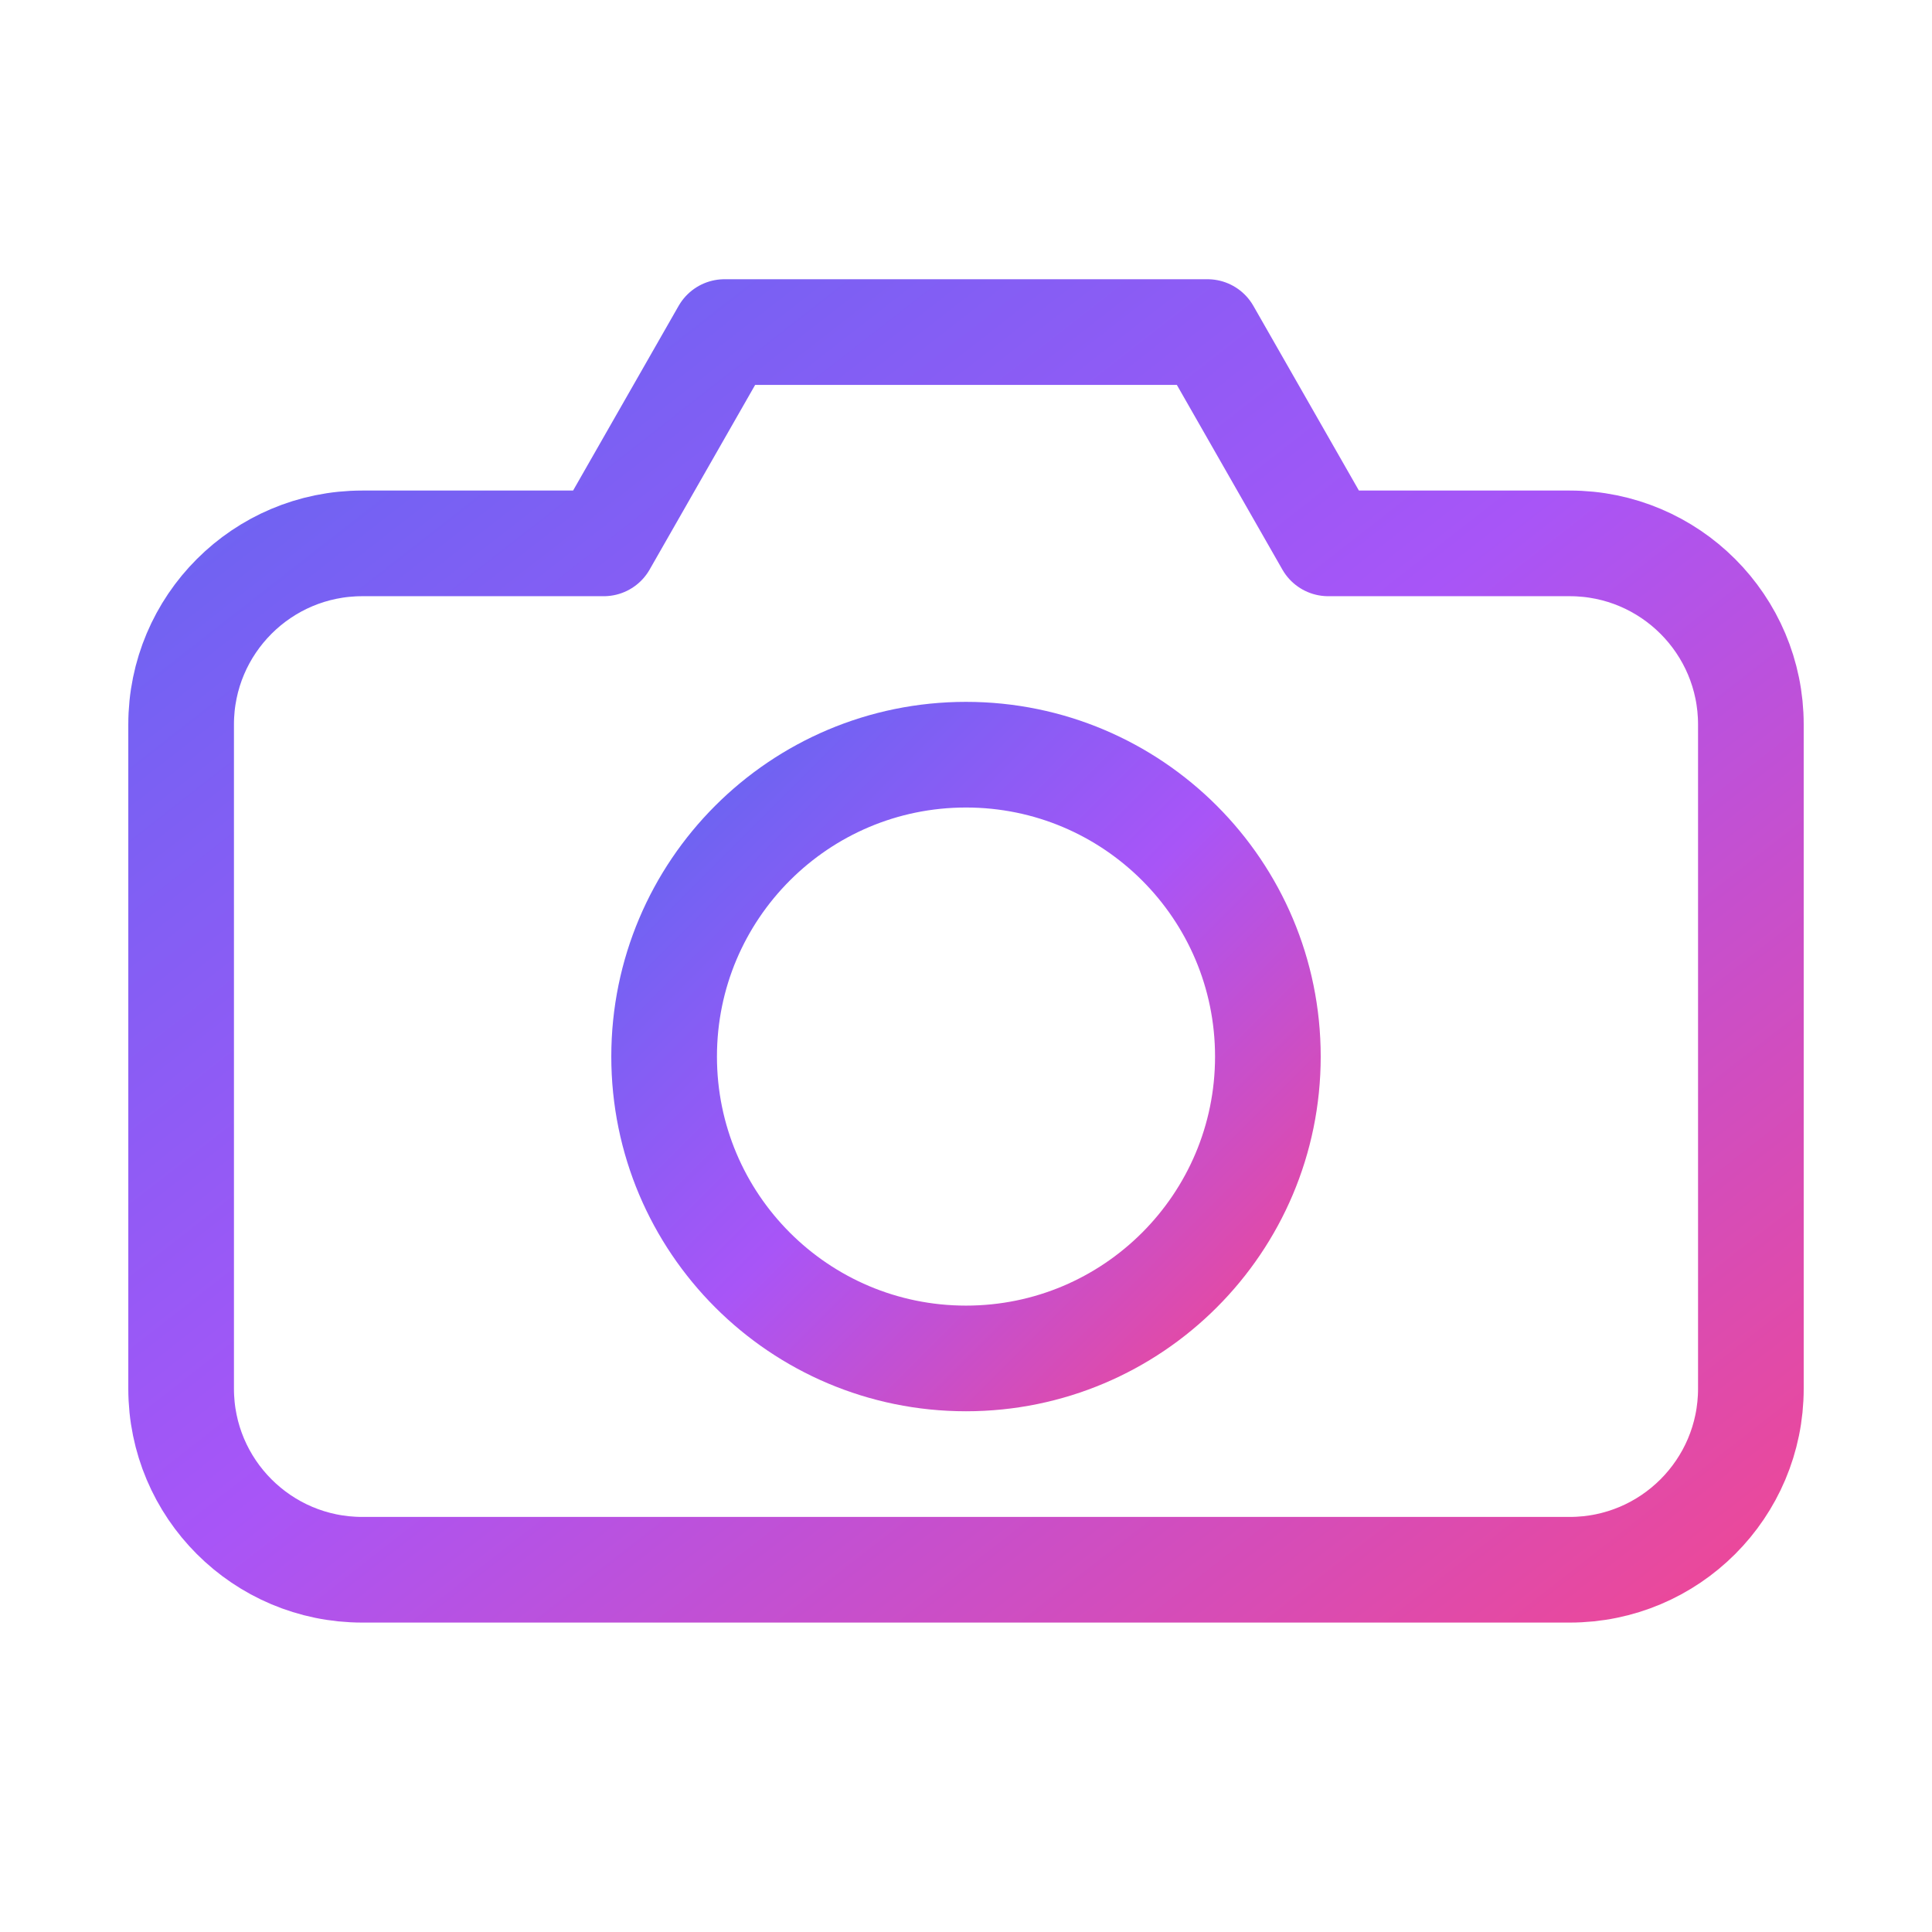
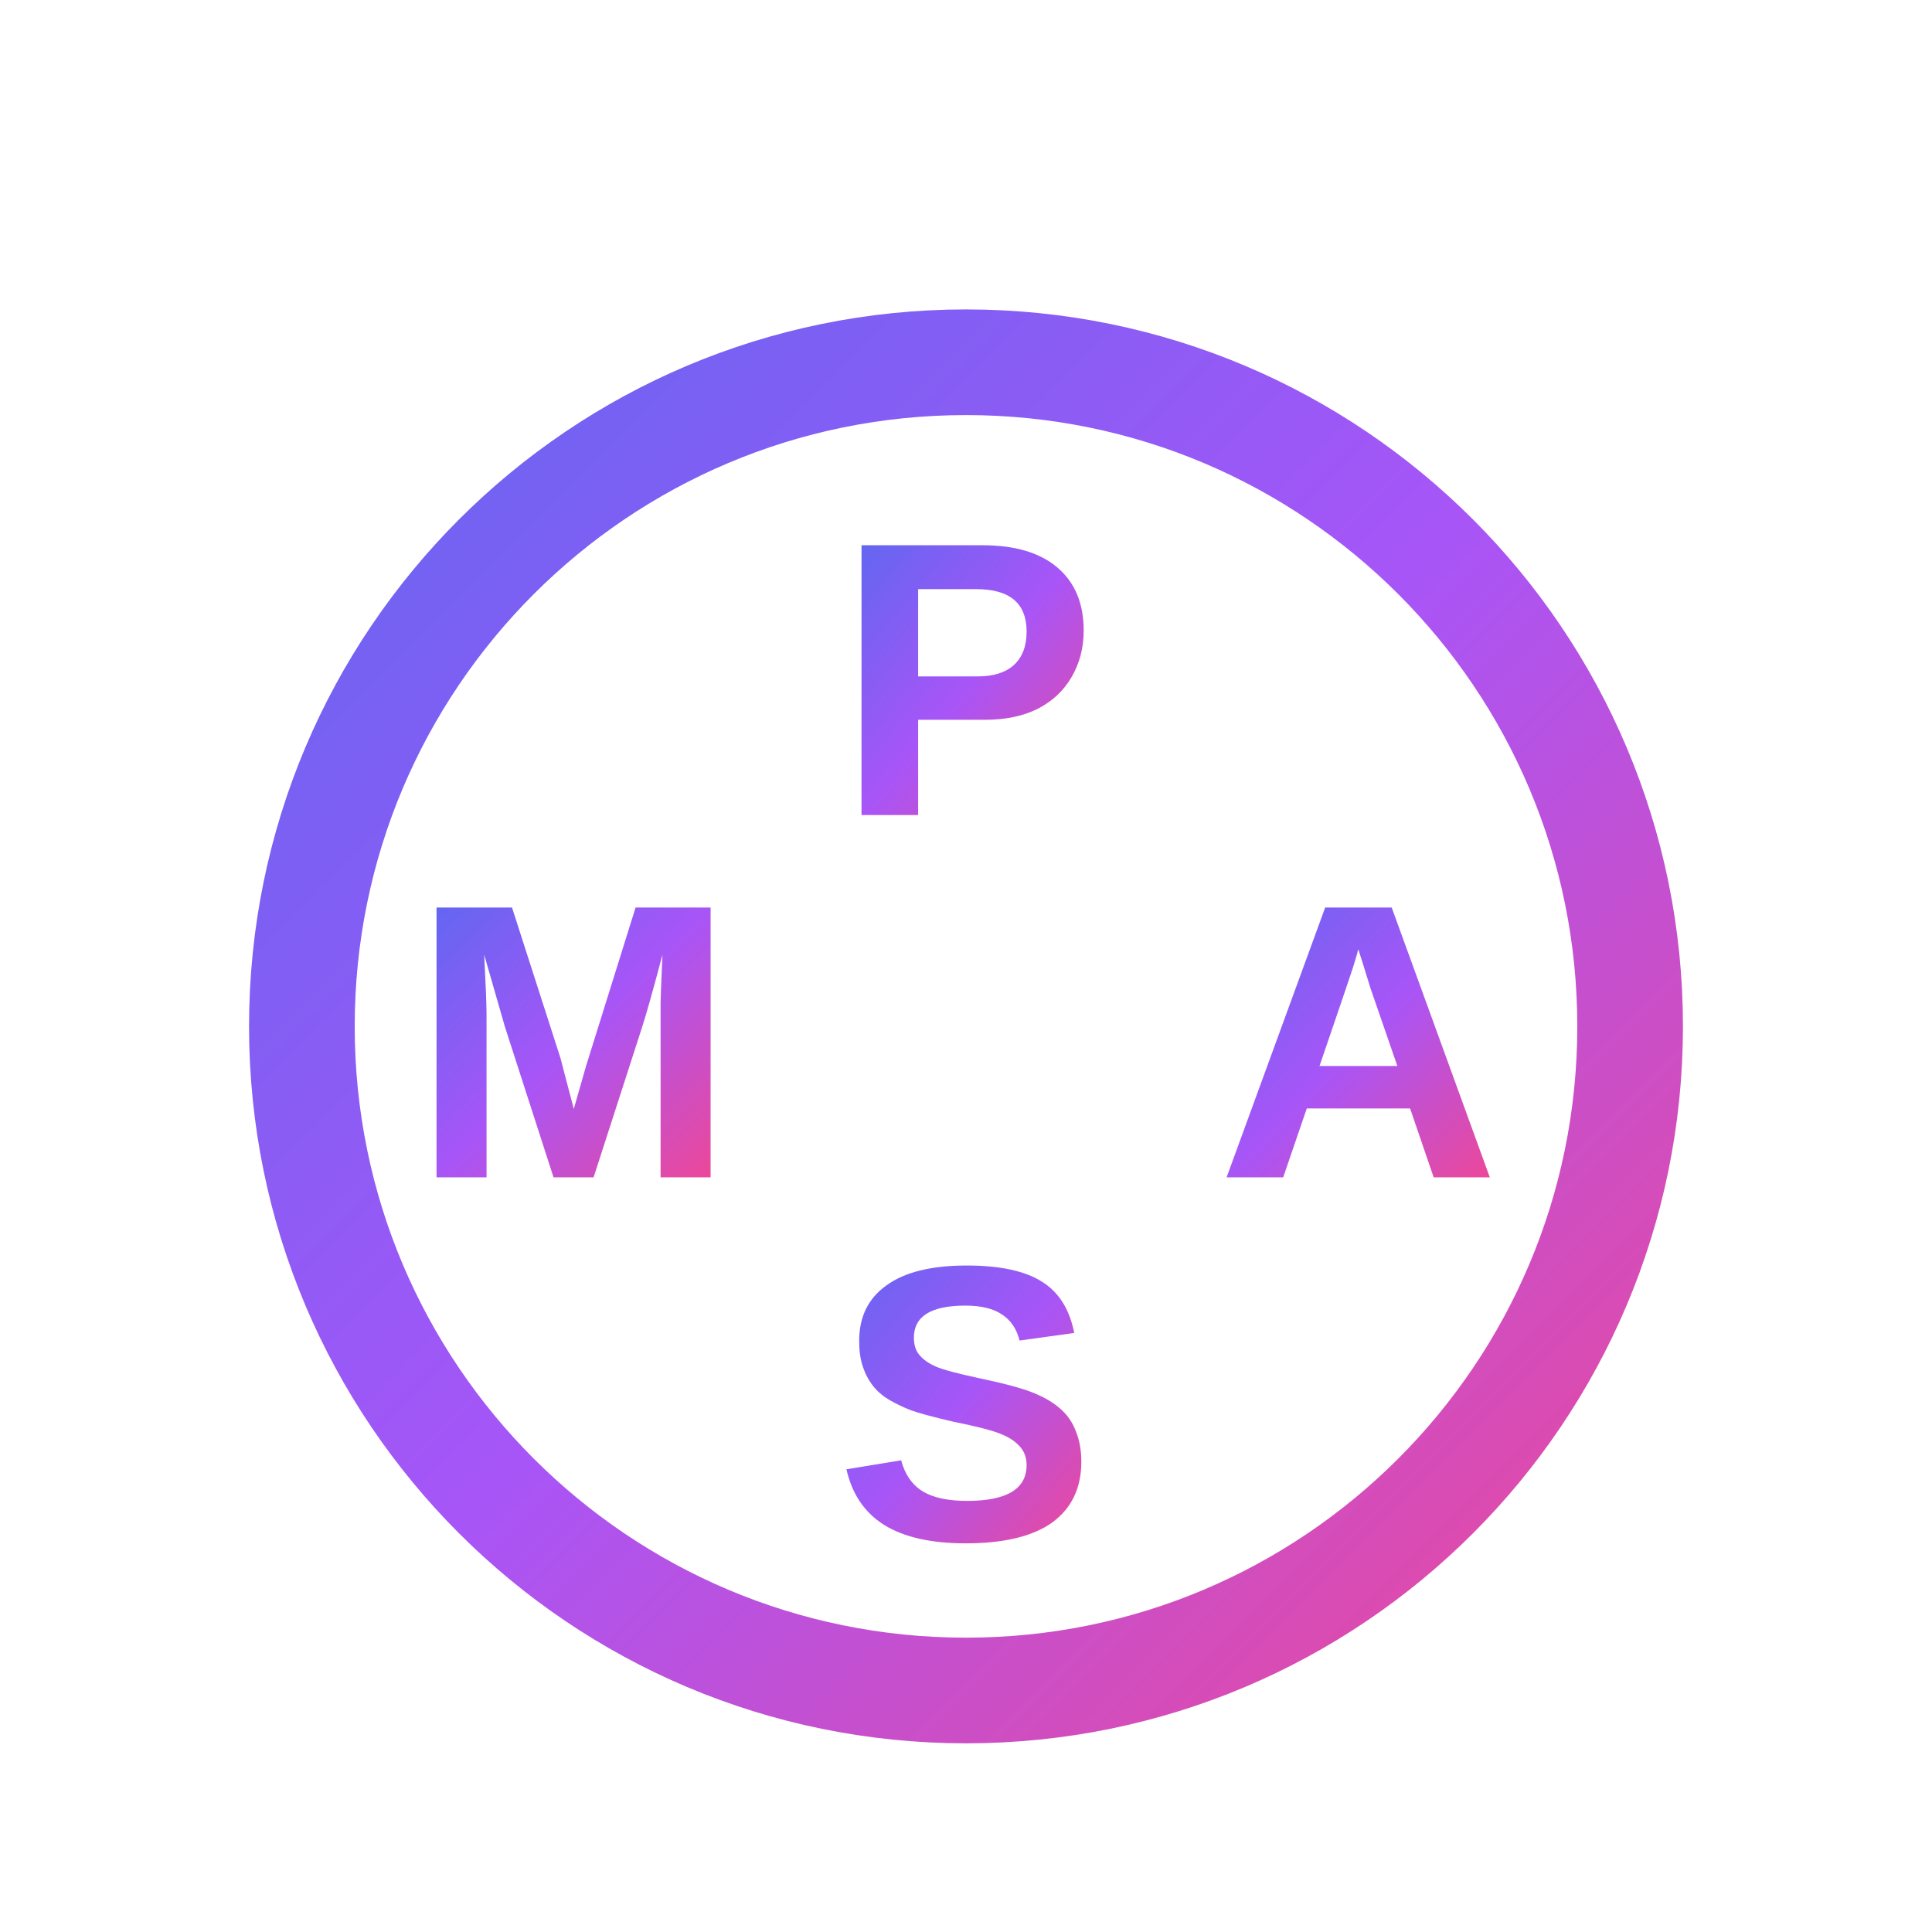
<svg xmlns="http://www.w3.org/2000/svg" width="64" height="64" viewBox="0 0 64 64">
  <defs>
    <linearGradient id="g" x1="0" y1="0" x2="1" y2="1">
      <stop offset="0" stop-color="#6366f1" />
      <stop offset="0.5" stop-color="#a855f7" />
      <stop offset="1" stop-color="#ec4899" />
    </linearGradient>
  </defs>
  <g fill="none" stroke="url(#g)" stroke-width="3.5" stroke-linejoin="round" stroke-linecap="round">
-     <path d="M6 24 a6 6 0 0 1 6 -6 h8 l4 -7 h16 l4 7 h8 a6 6 0 0 1 6 6 v22 a6 6 0 0 1 -6 6 H12 a6 6 0 0 1 -6 -6 Z" />
-     <circle cx="32" cy="35" r="10" />
-     <path d="M50 26.5 h0.01" />
+     <circle cx="32" cy="34" r="22" />
+     <path d="M32 4 v6" />
+   </g>
+   <g fill="url(#g)" font-family="Arial, sans-serif" font-size="13" font-weight="bold" text-anchor="middle">
+     <text x="32" y="27">P</text>
+     <text x="45" y="39">A</text>
+     <text x="32" y="51">S</text>
+     <text x="19" y="39">M</text>
  </g>
</svg>
